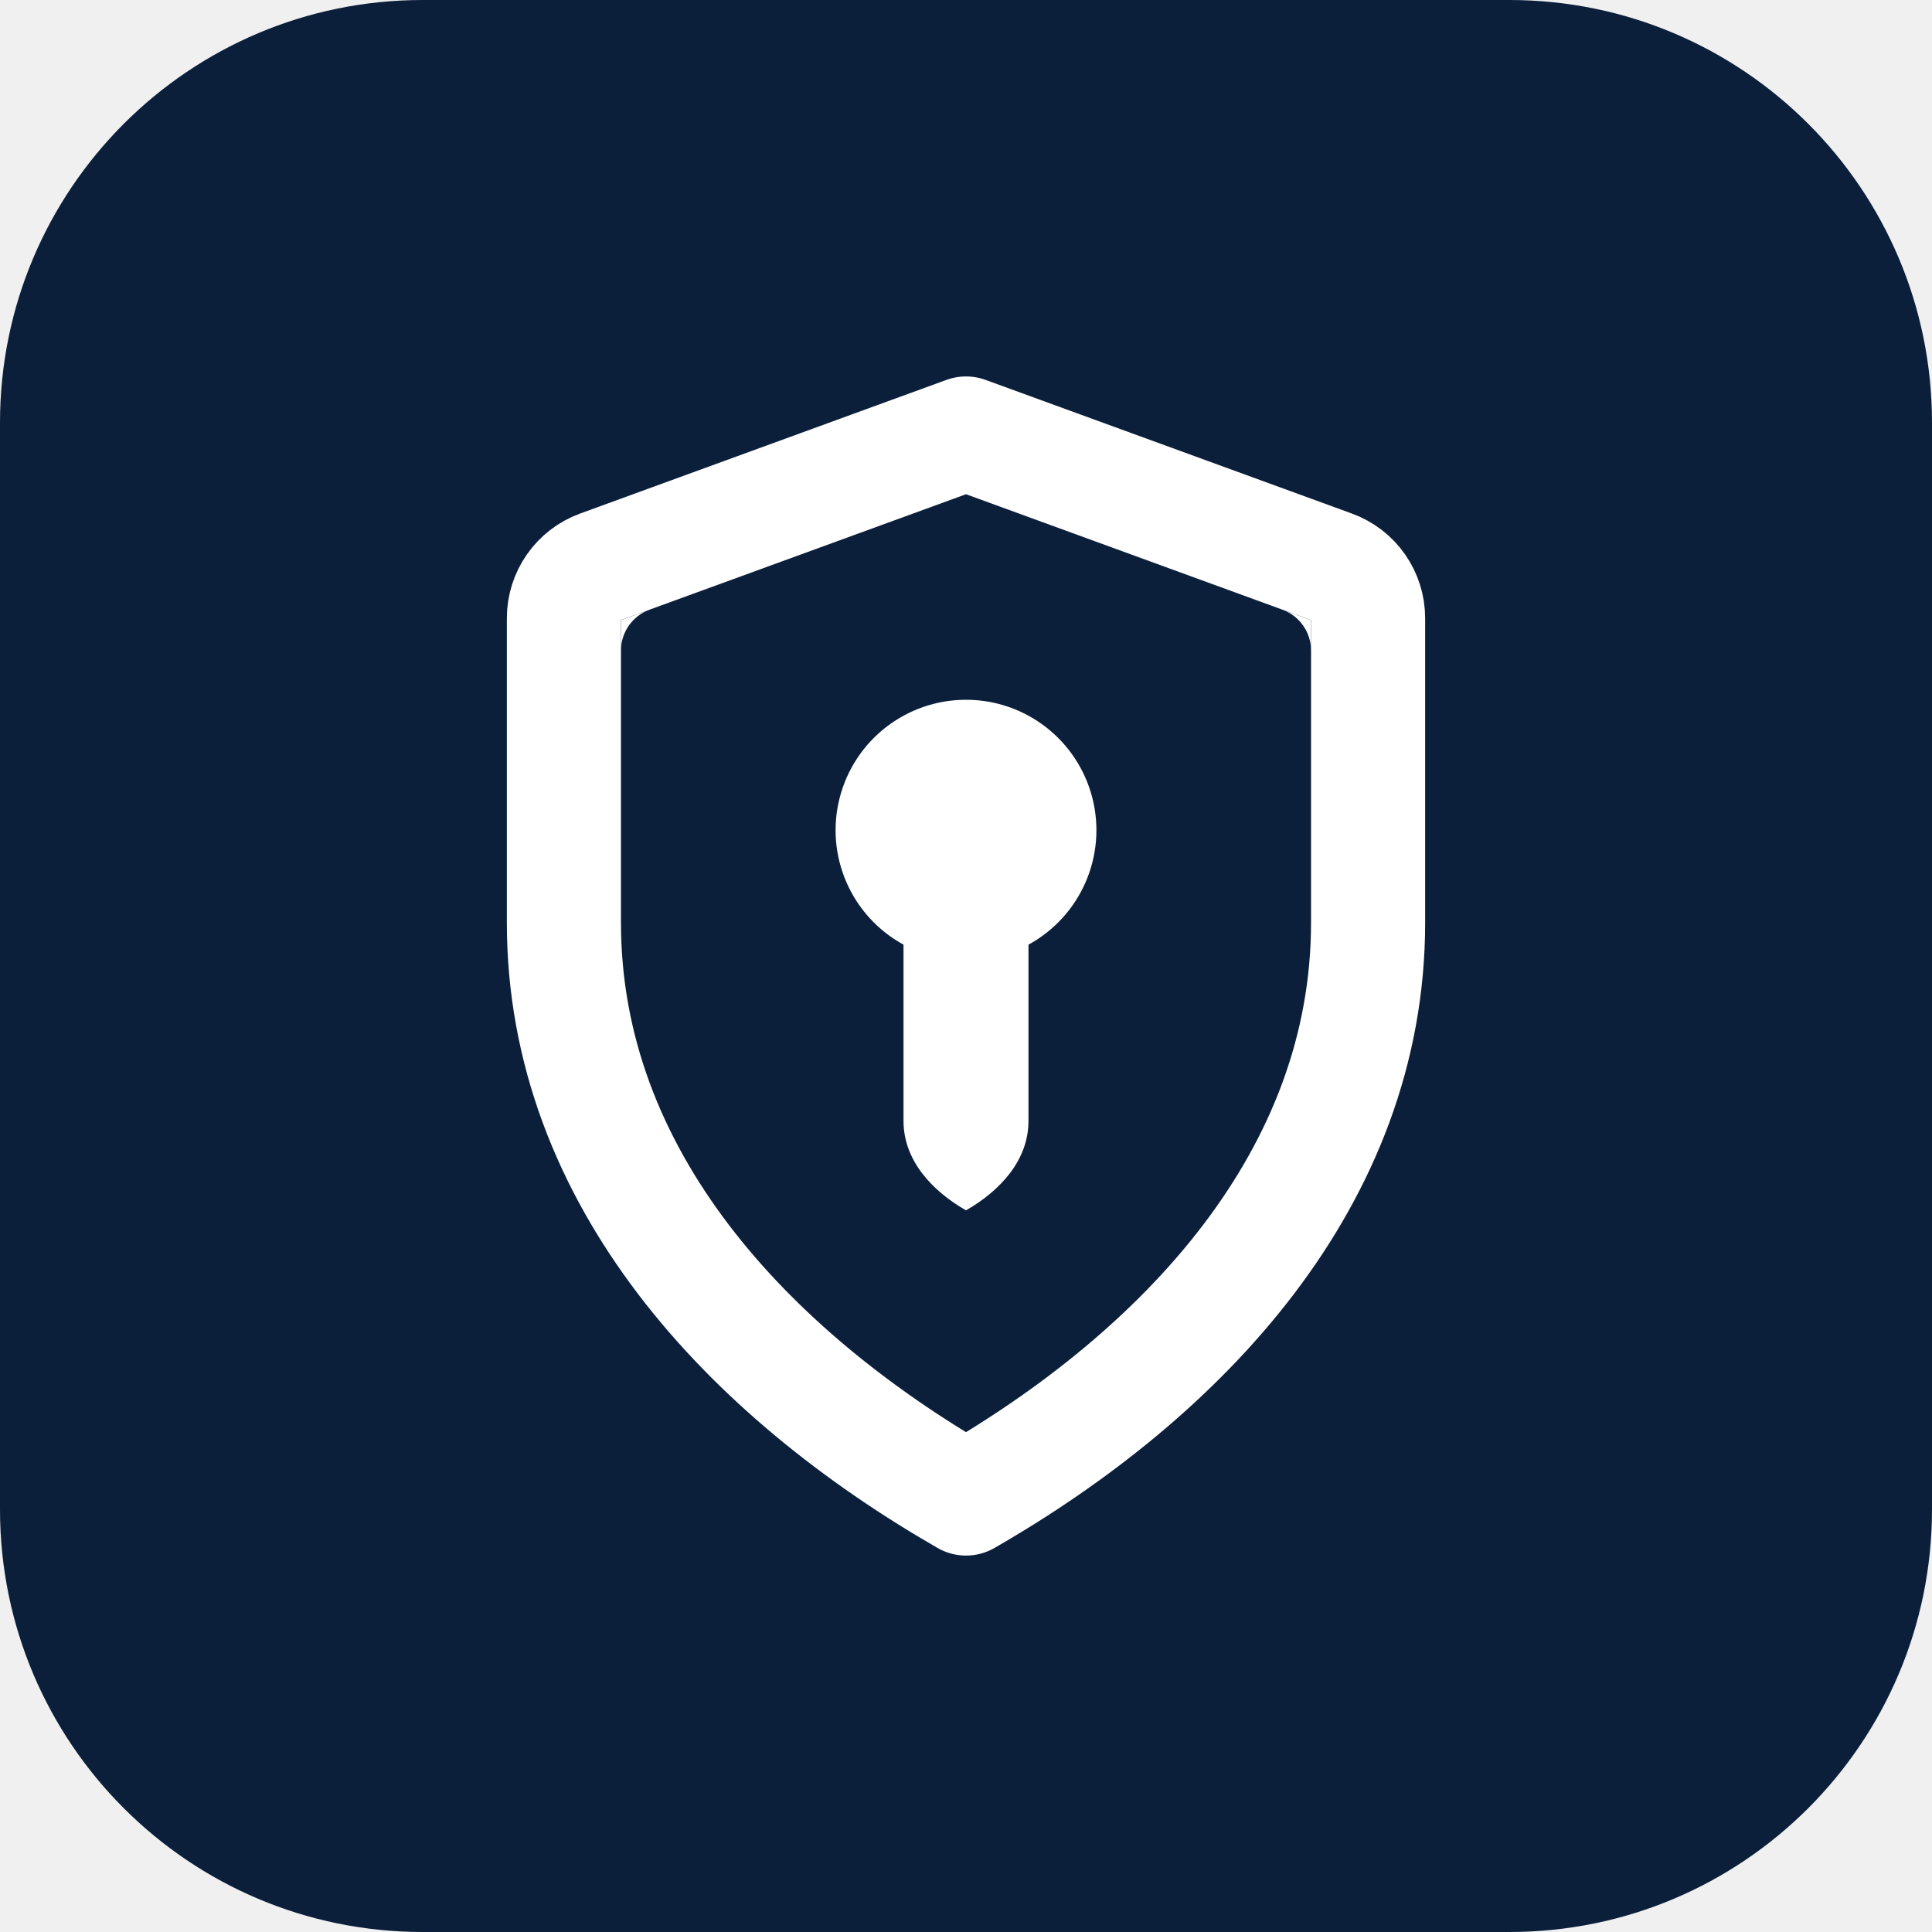
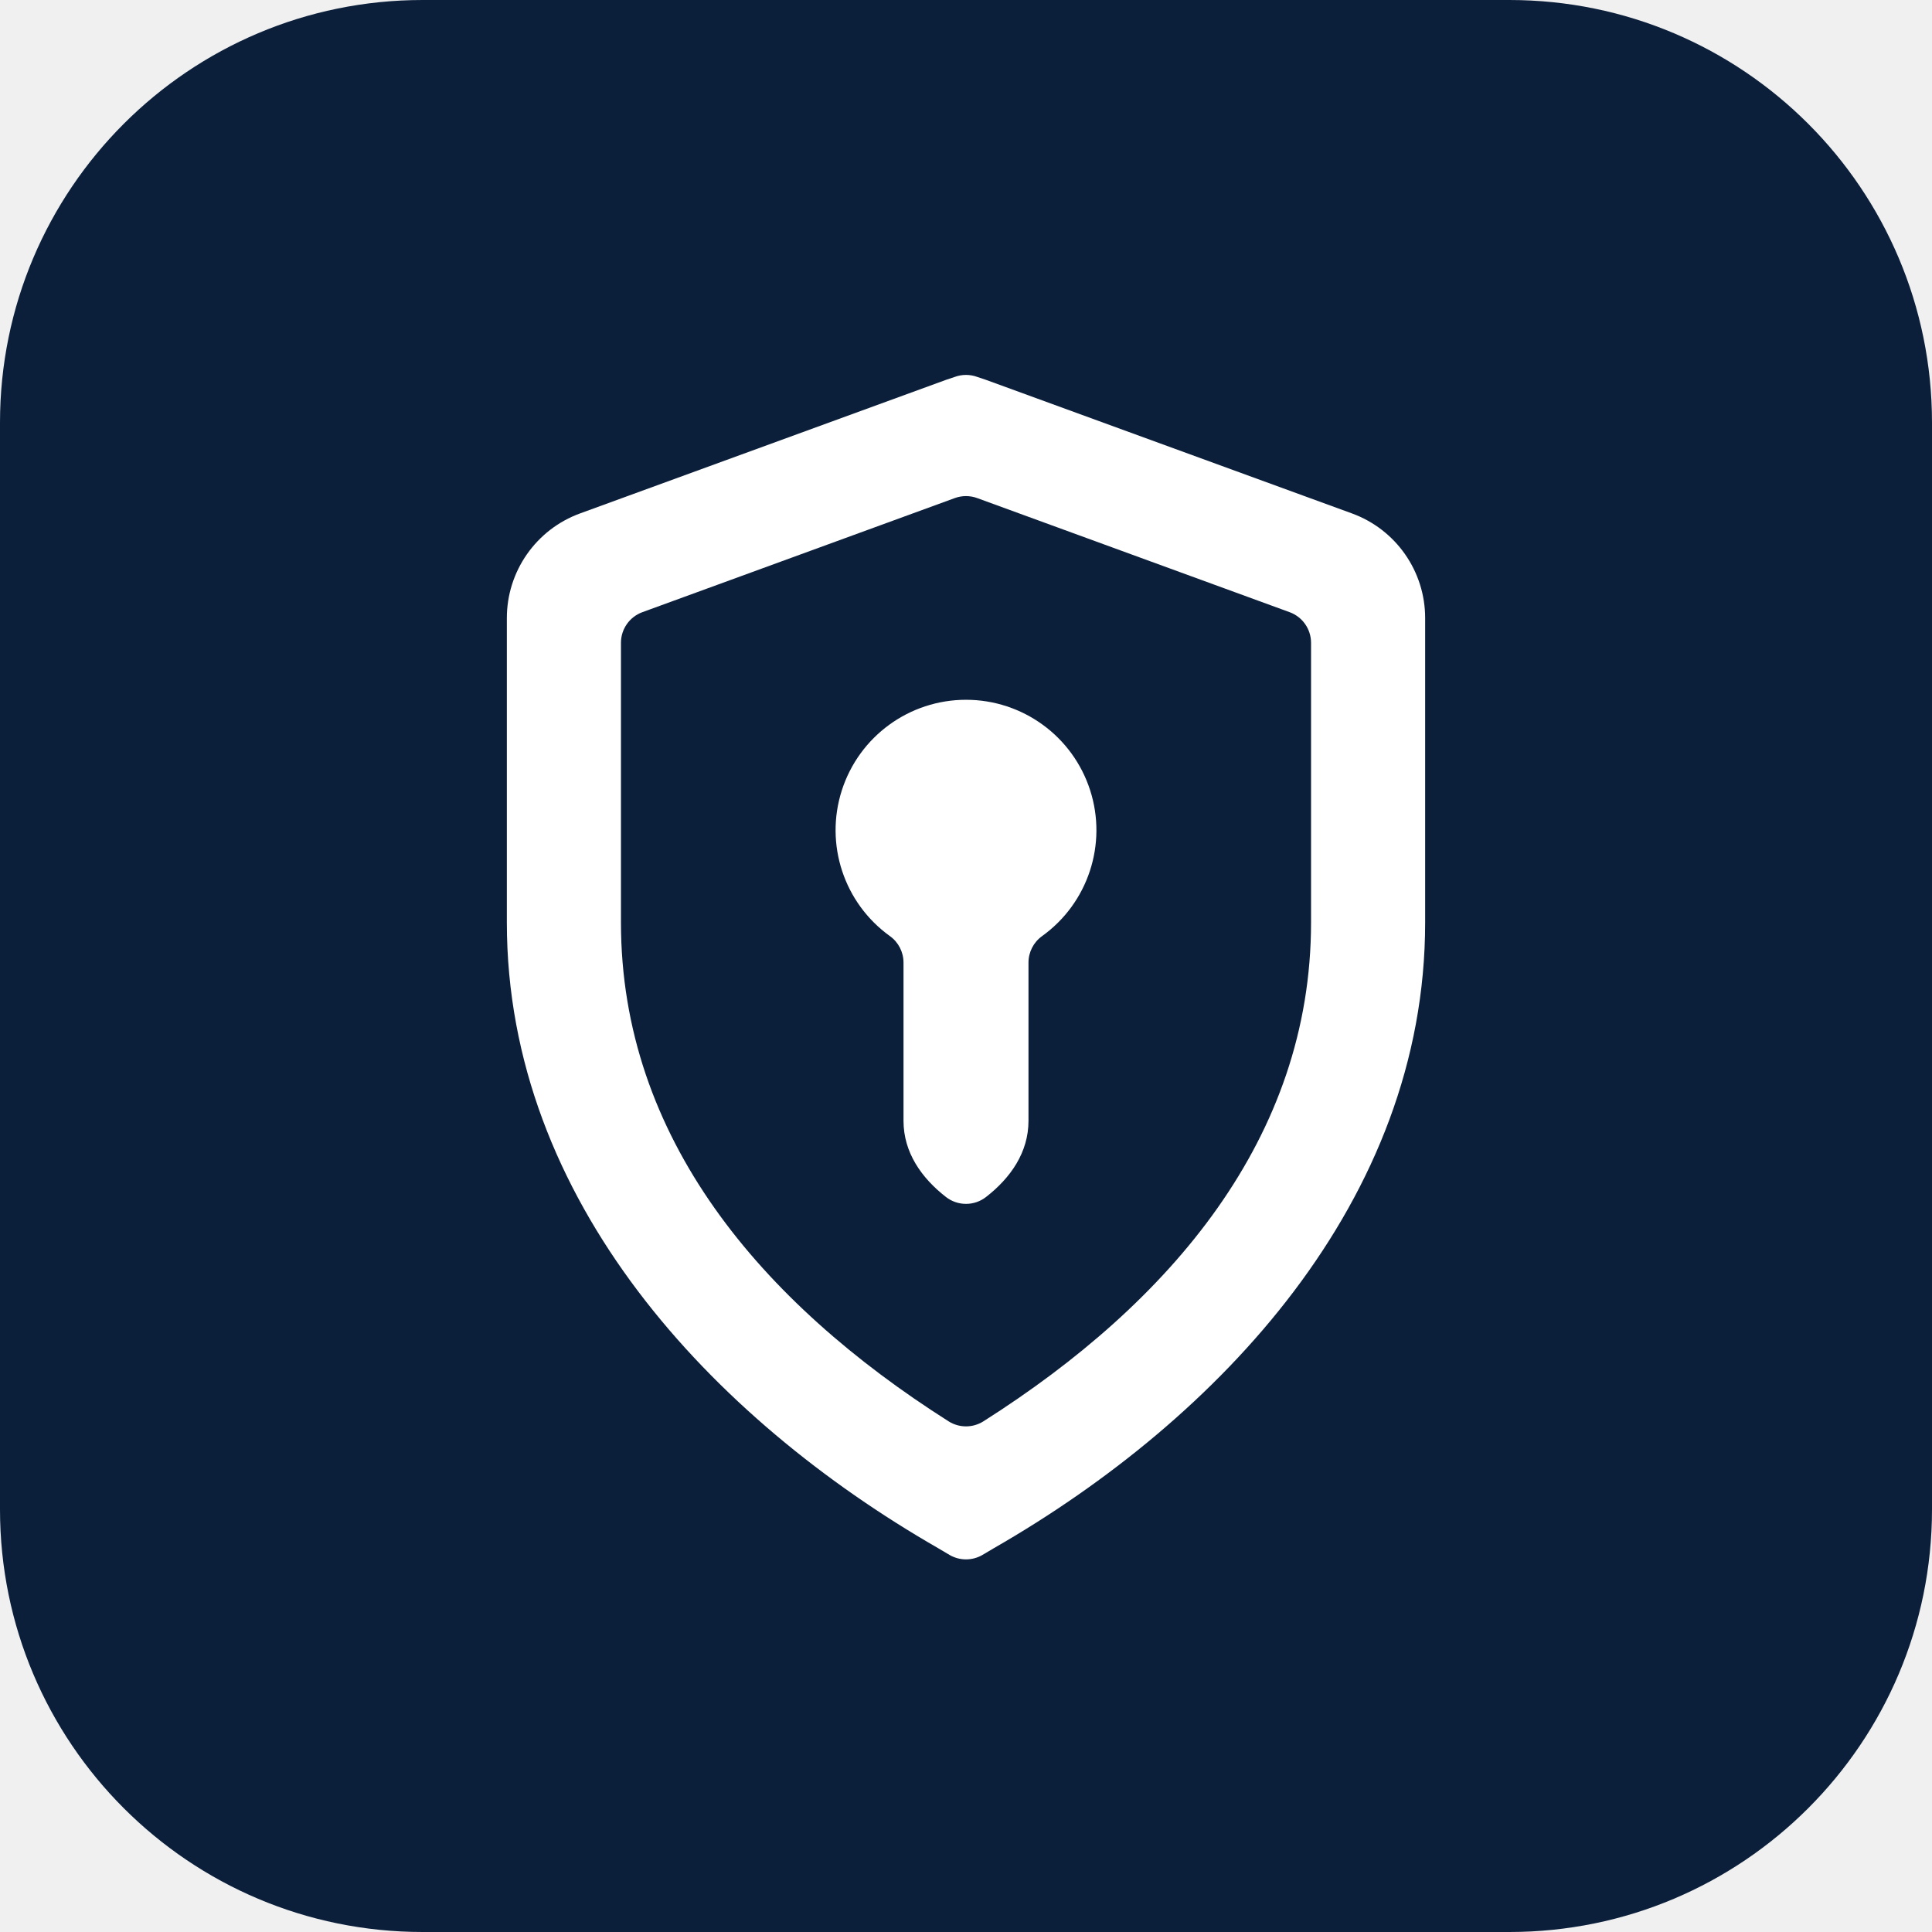
<svg xmlns="http://www.w3.org/2000/svg" width="32" height="32" viewBox="0 0 32 32">
  <rect width="32" height="32" rx="7" fill="#0b1f3b" />
-   <g transform="translate(5.2 5.2) scale(.9)" fill="#fff" stroke-linecap="round" stroke-linejoin="round">
-     <path d="M12 2.2 18.743 4.66A1 1 0 0 1 19.4 5.6V11.2c0 4.7-3.4 8.3-7.4 10.6-4-2.3-7.4-5.9-7.4-10.6V5.6A1 1 0 0 1 5.257 4.66Z" fill="none" stroke="#fff" stroke-width="2.1" />
-     <path d="M17.824 5.443 18.35 5.635 18.35 6.194A.8.8 0 0 0 17.824 5.443ZM6.176 5.443 5.65 5.635 5.65 6.194A.8.8 0 0 1 6.176 5.443Z" />
-     <path d="M10.85 11.607A2.4 2.4 0 1 1 13.15 11.607V14.85C13.15 15.58 12.622 16.14 12 16.497C11.378 16.14 10.85 15.58 10.85 14.85Z" />
-   </g>
+   <path transform="translate(5.2 5.2) scale(.9)" fill="#fff" fill-rule="evenodd" d="M12.21 1.16l.15.05 6.74 2.46a2.05 2.05 0 0 1 1.35 1.93v5.6c0 5.12-3.79 9.13-7.93 11.51l-.22.13a.6.6 0 0 1-.6 0l-.22-.13c-4.14-2.38-7.93-6.39-7.93-11.51v-5.6a2.05 2.05 0 0 1 1.35-1.93l6.74-2.46.15-.05a.6.6 0 0 1 .42 0zM12.21 3.39l5.75 2.1a.6.6 0 0 1 .39.56v5.15c0 3.96-2.58 6.99-6.03 9.18a.6.6 0 0 1-.64 0c-3.45-2.19-6.03-5.22-6.03-9.18v-5.15a.6.6 0 0 1 .39-.56l5.75-2.1a.6.6 0 0 1 .42 0zM10.6 11.45a2.4 2.4 0 1 1 2.8 0 .6.6 0 0 0-.25.49v2.91c0 .58-.33 1.05-.78 1.4a.6.6 0 0 1-.74 0c-.45-.35-.78-.82-.78-1.4v-2.91a.6.6 0 0 0-.25-.49z" />
</svg>
